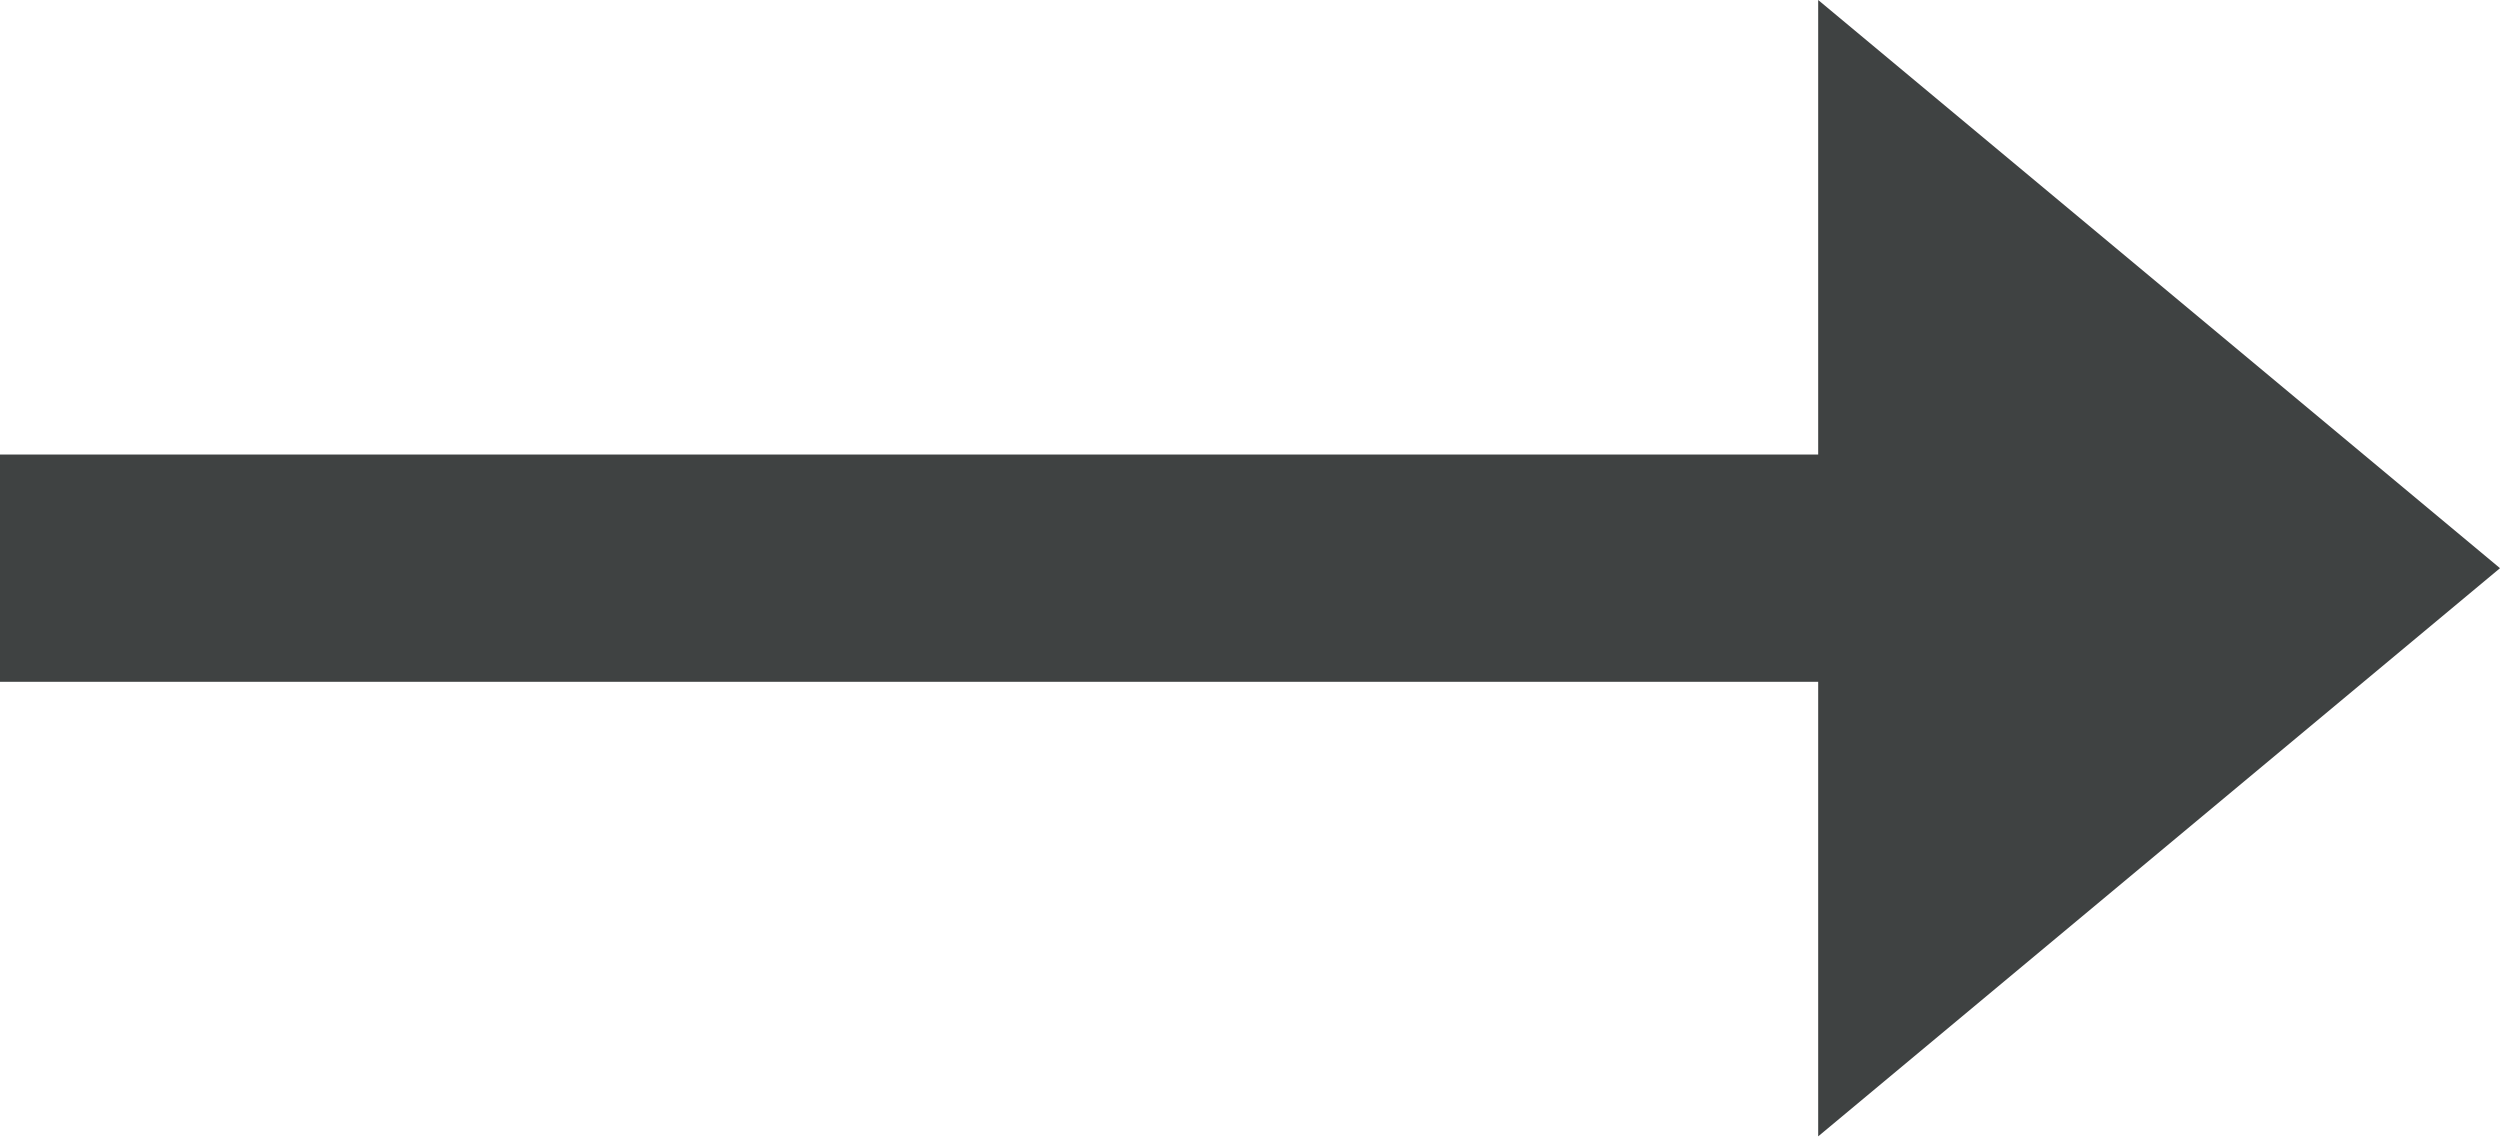
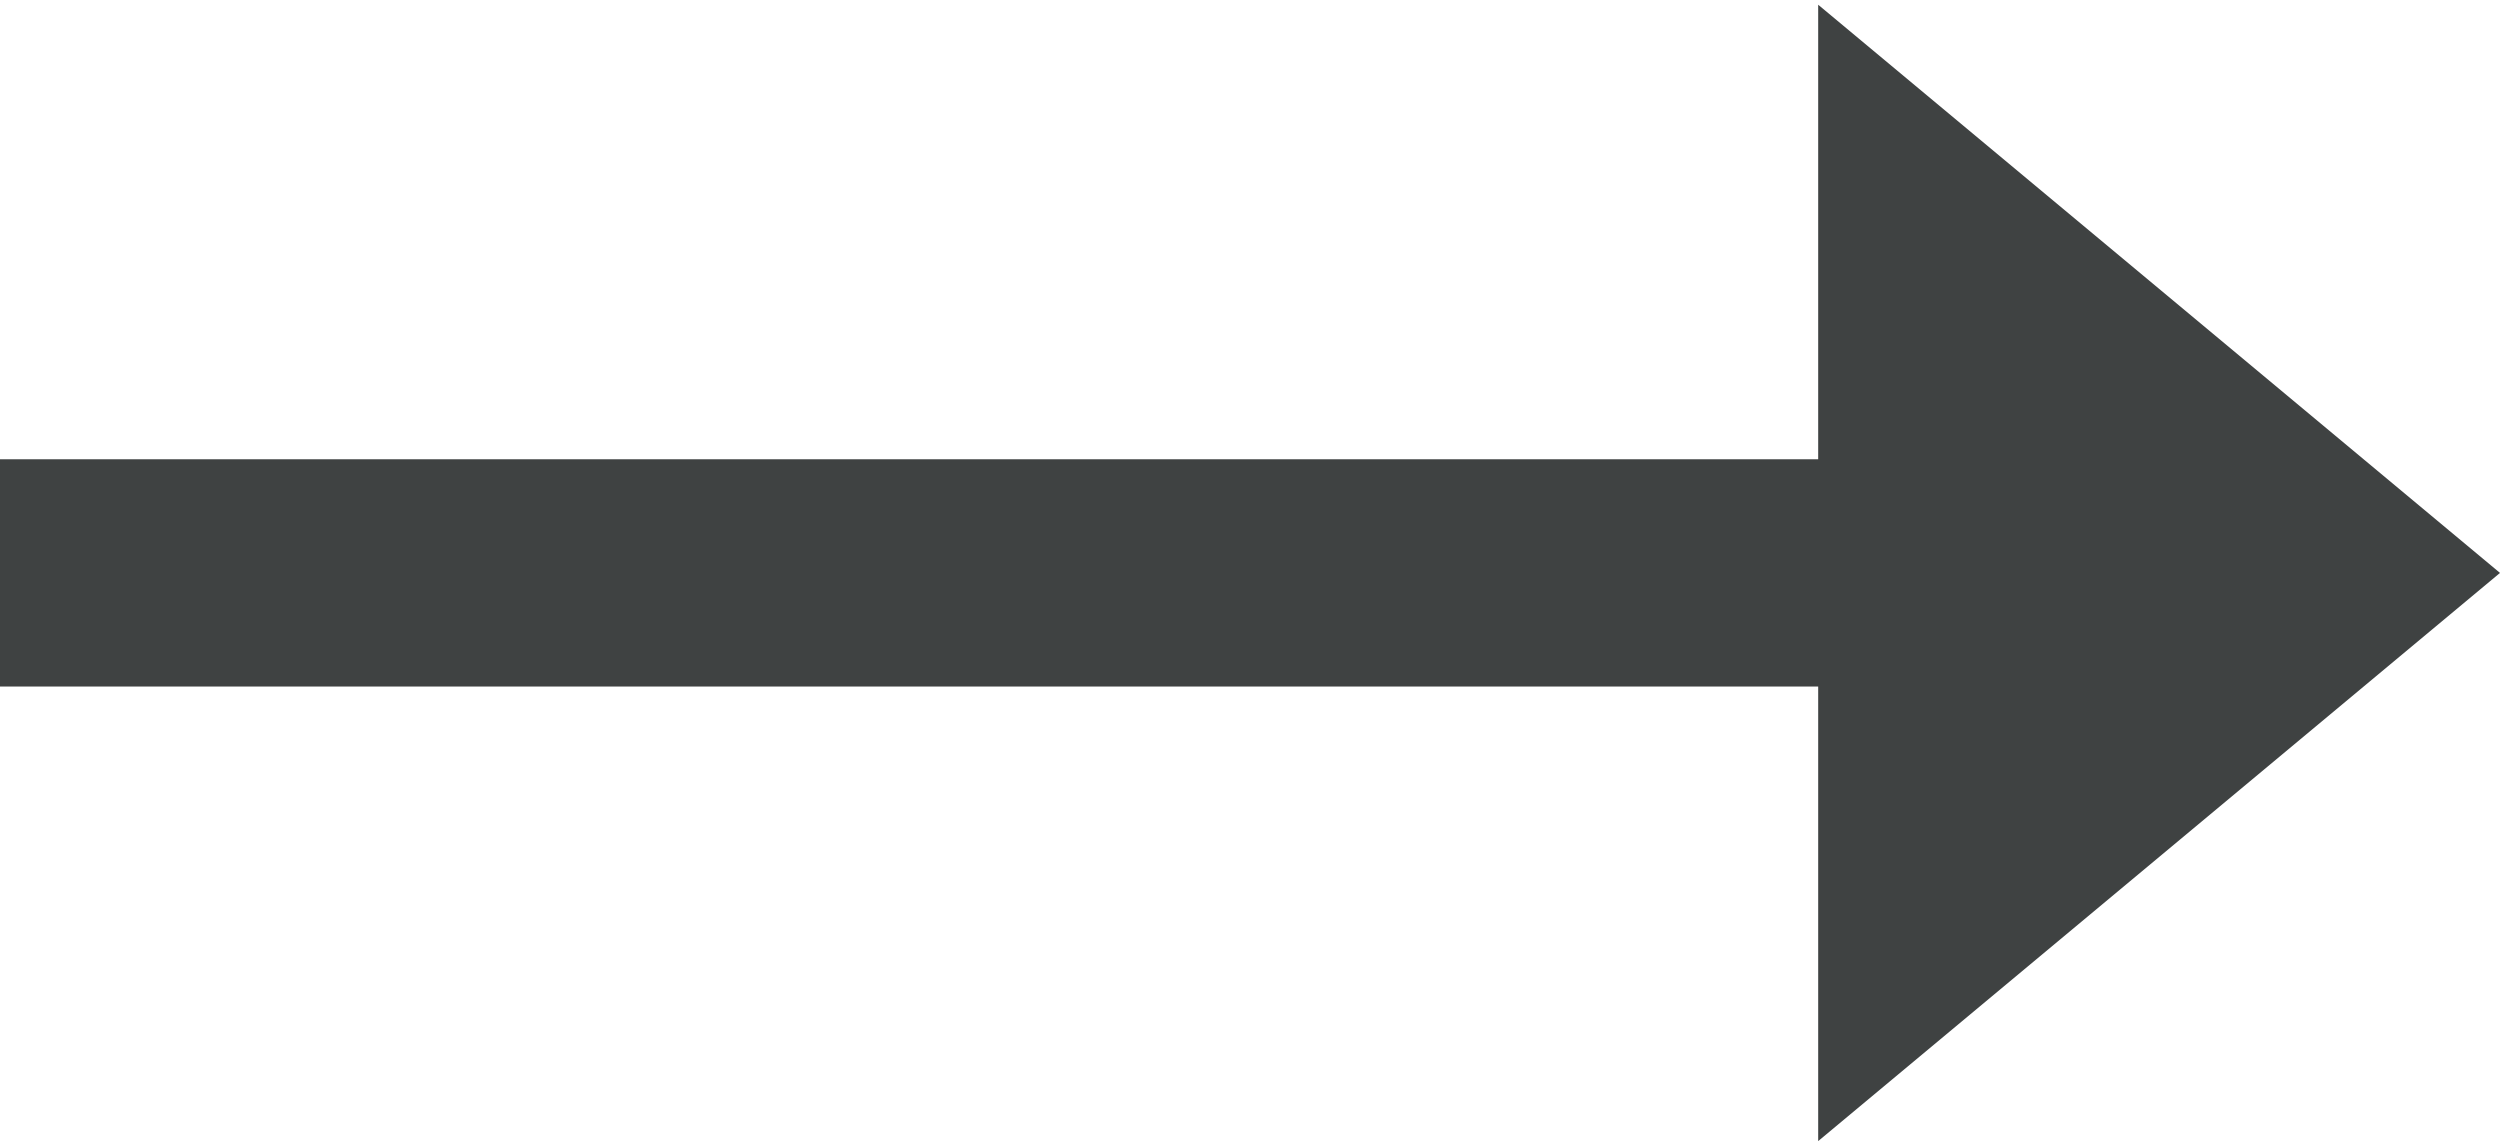
- <svg xmlns="http://www.w3.org/2000/svg" version="1.1" id="Layer_1" x="0px" y="0px" viewBox="0 0 24.2 11" style="enable-background:new 0 0 24.2 11;" xml:space="preserve">
+ <svg xmlns="http://www.w3.org/2000/svg" version="1.1" id="Layer_1" x="0px" y="0px" width="24px" height="11px" viewBox="0 0 24.2 11" style="enable-background:new 0 0 24.2 11;" xml:space="preserve">
  <style type="text/css">
    .st0 {
      fill: #3F4242;
    }
  </style>
  <polygon class="st0" points="17.6,0 24.2,5.5 17.6,11 17.6,6.6 0,6.6 0,4.4 17.6,4.4 " />
</svg>
